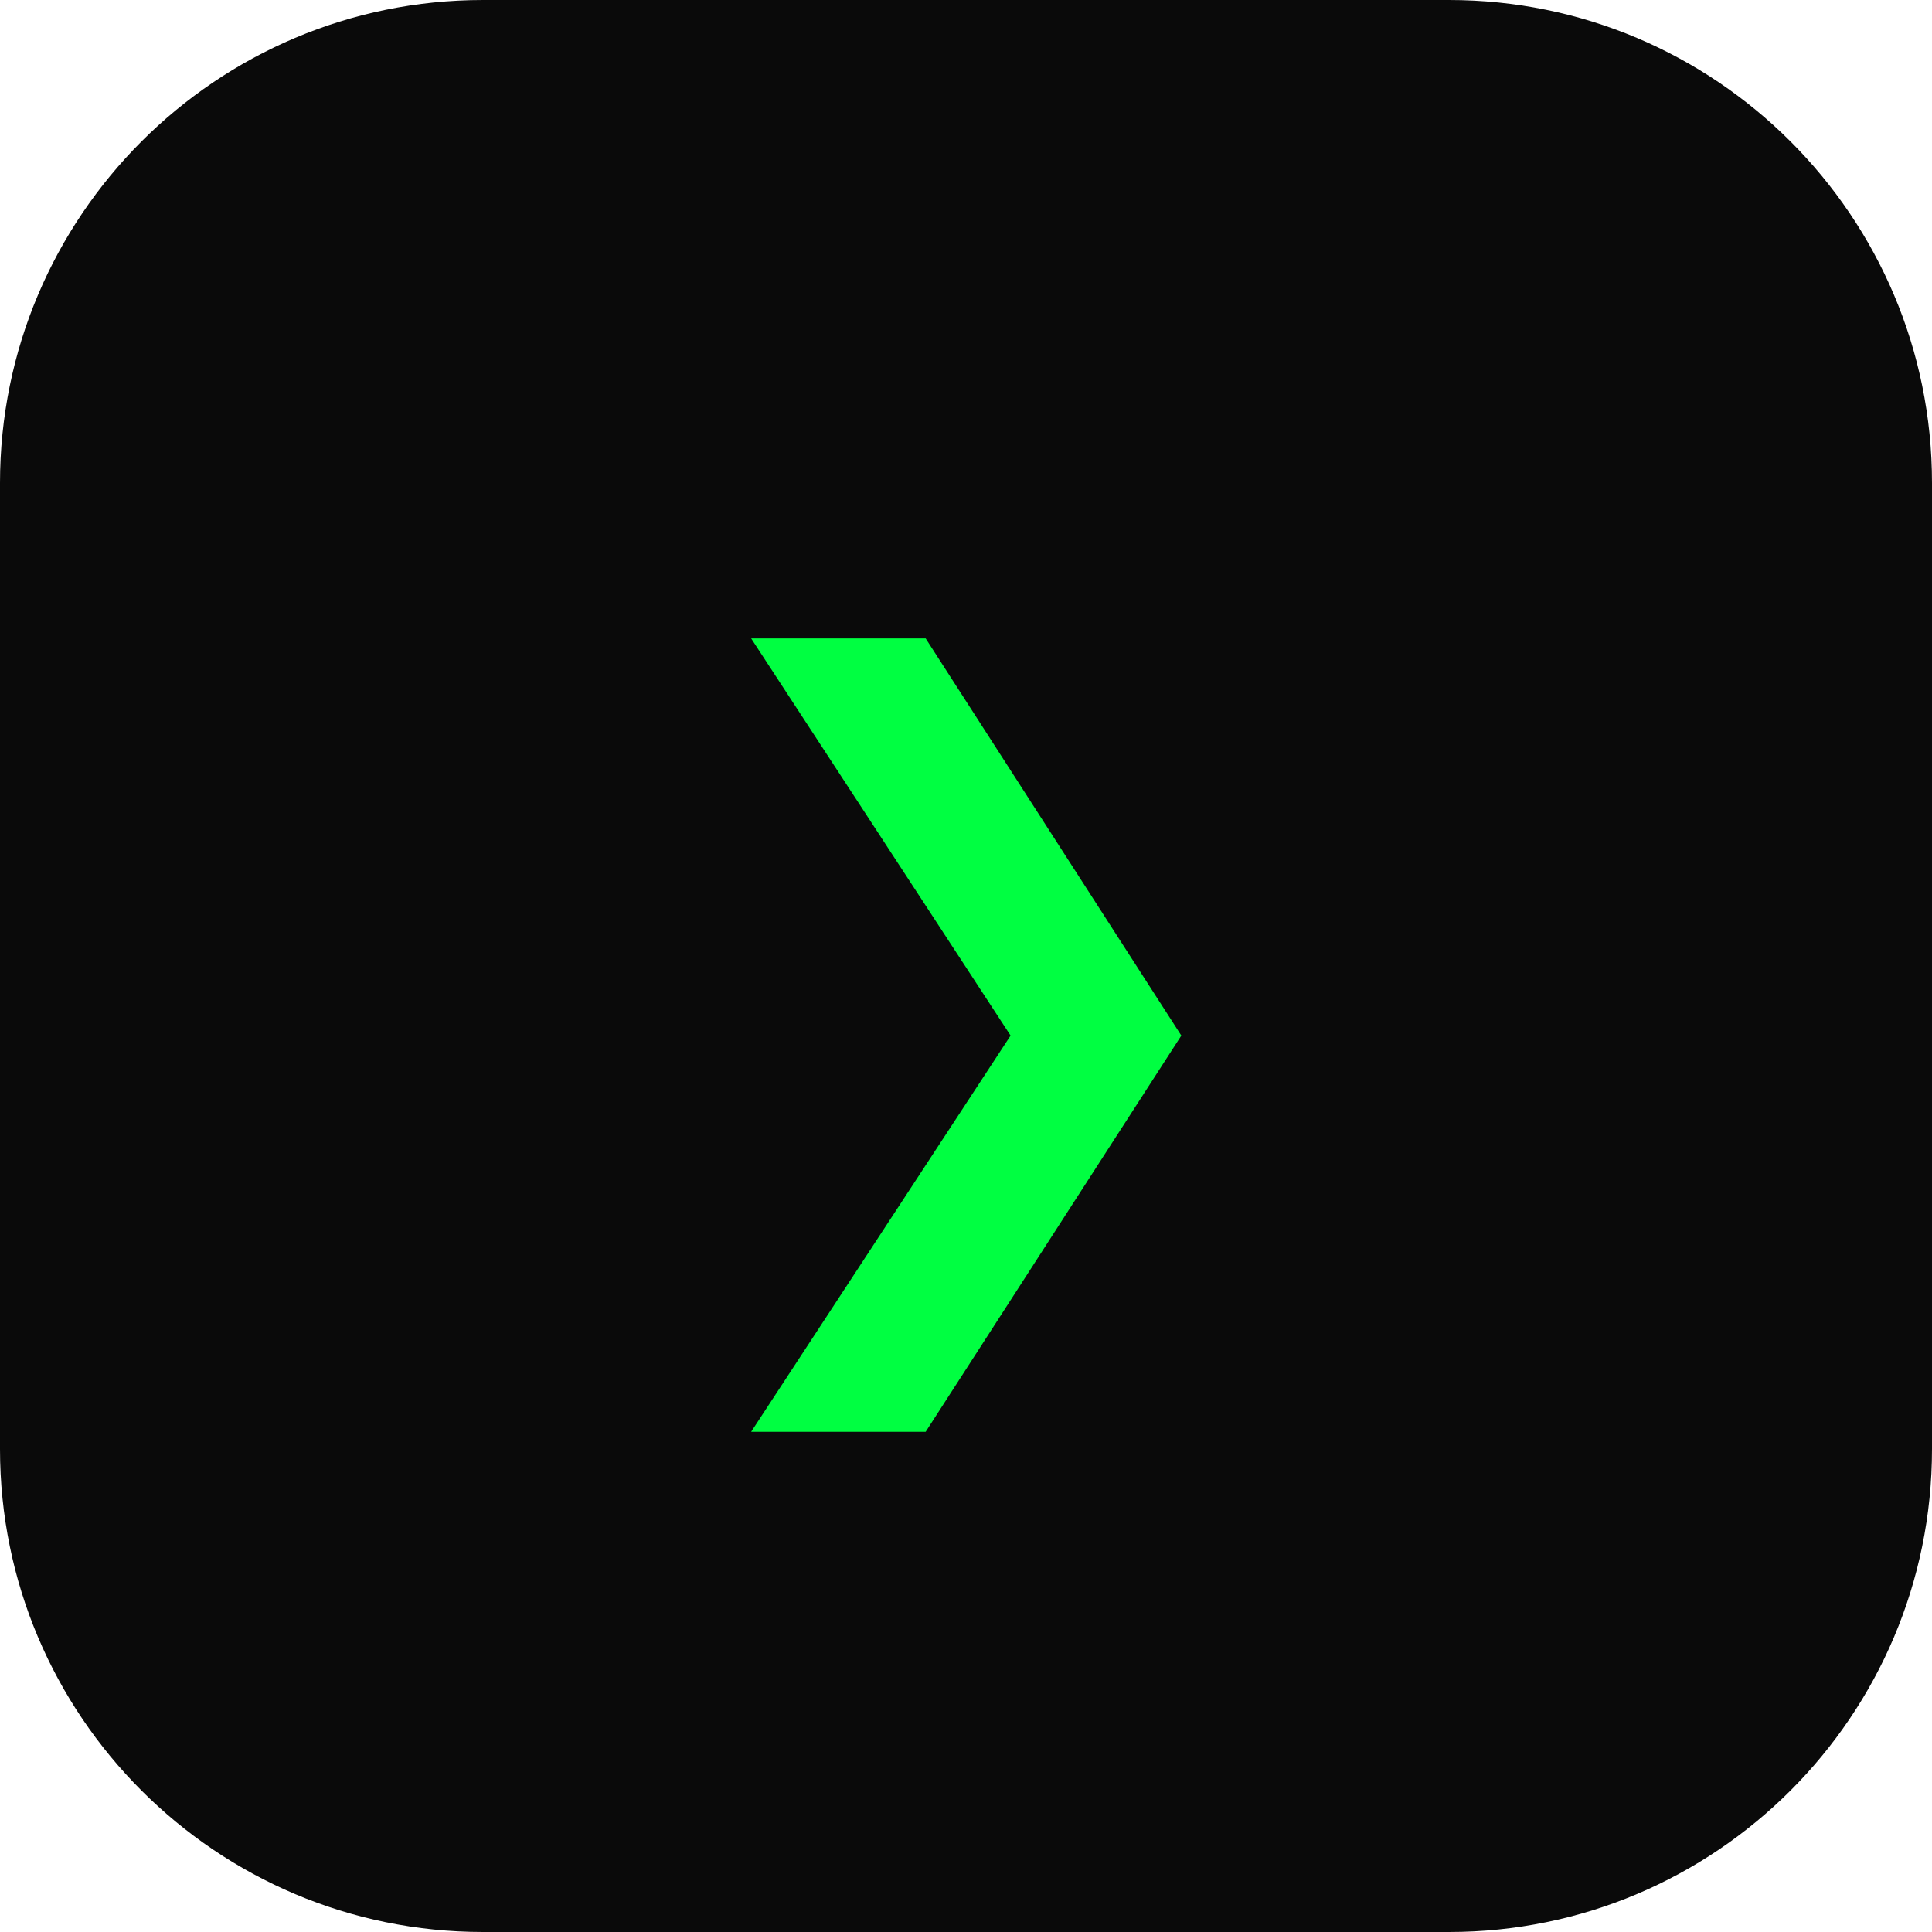
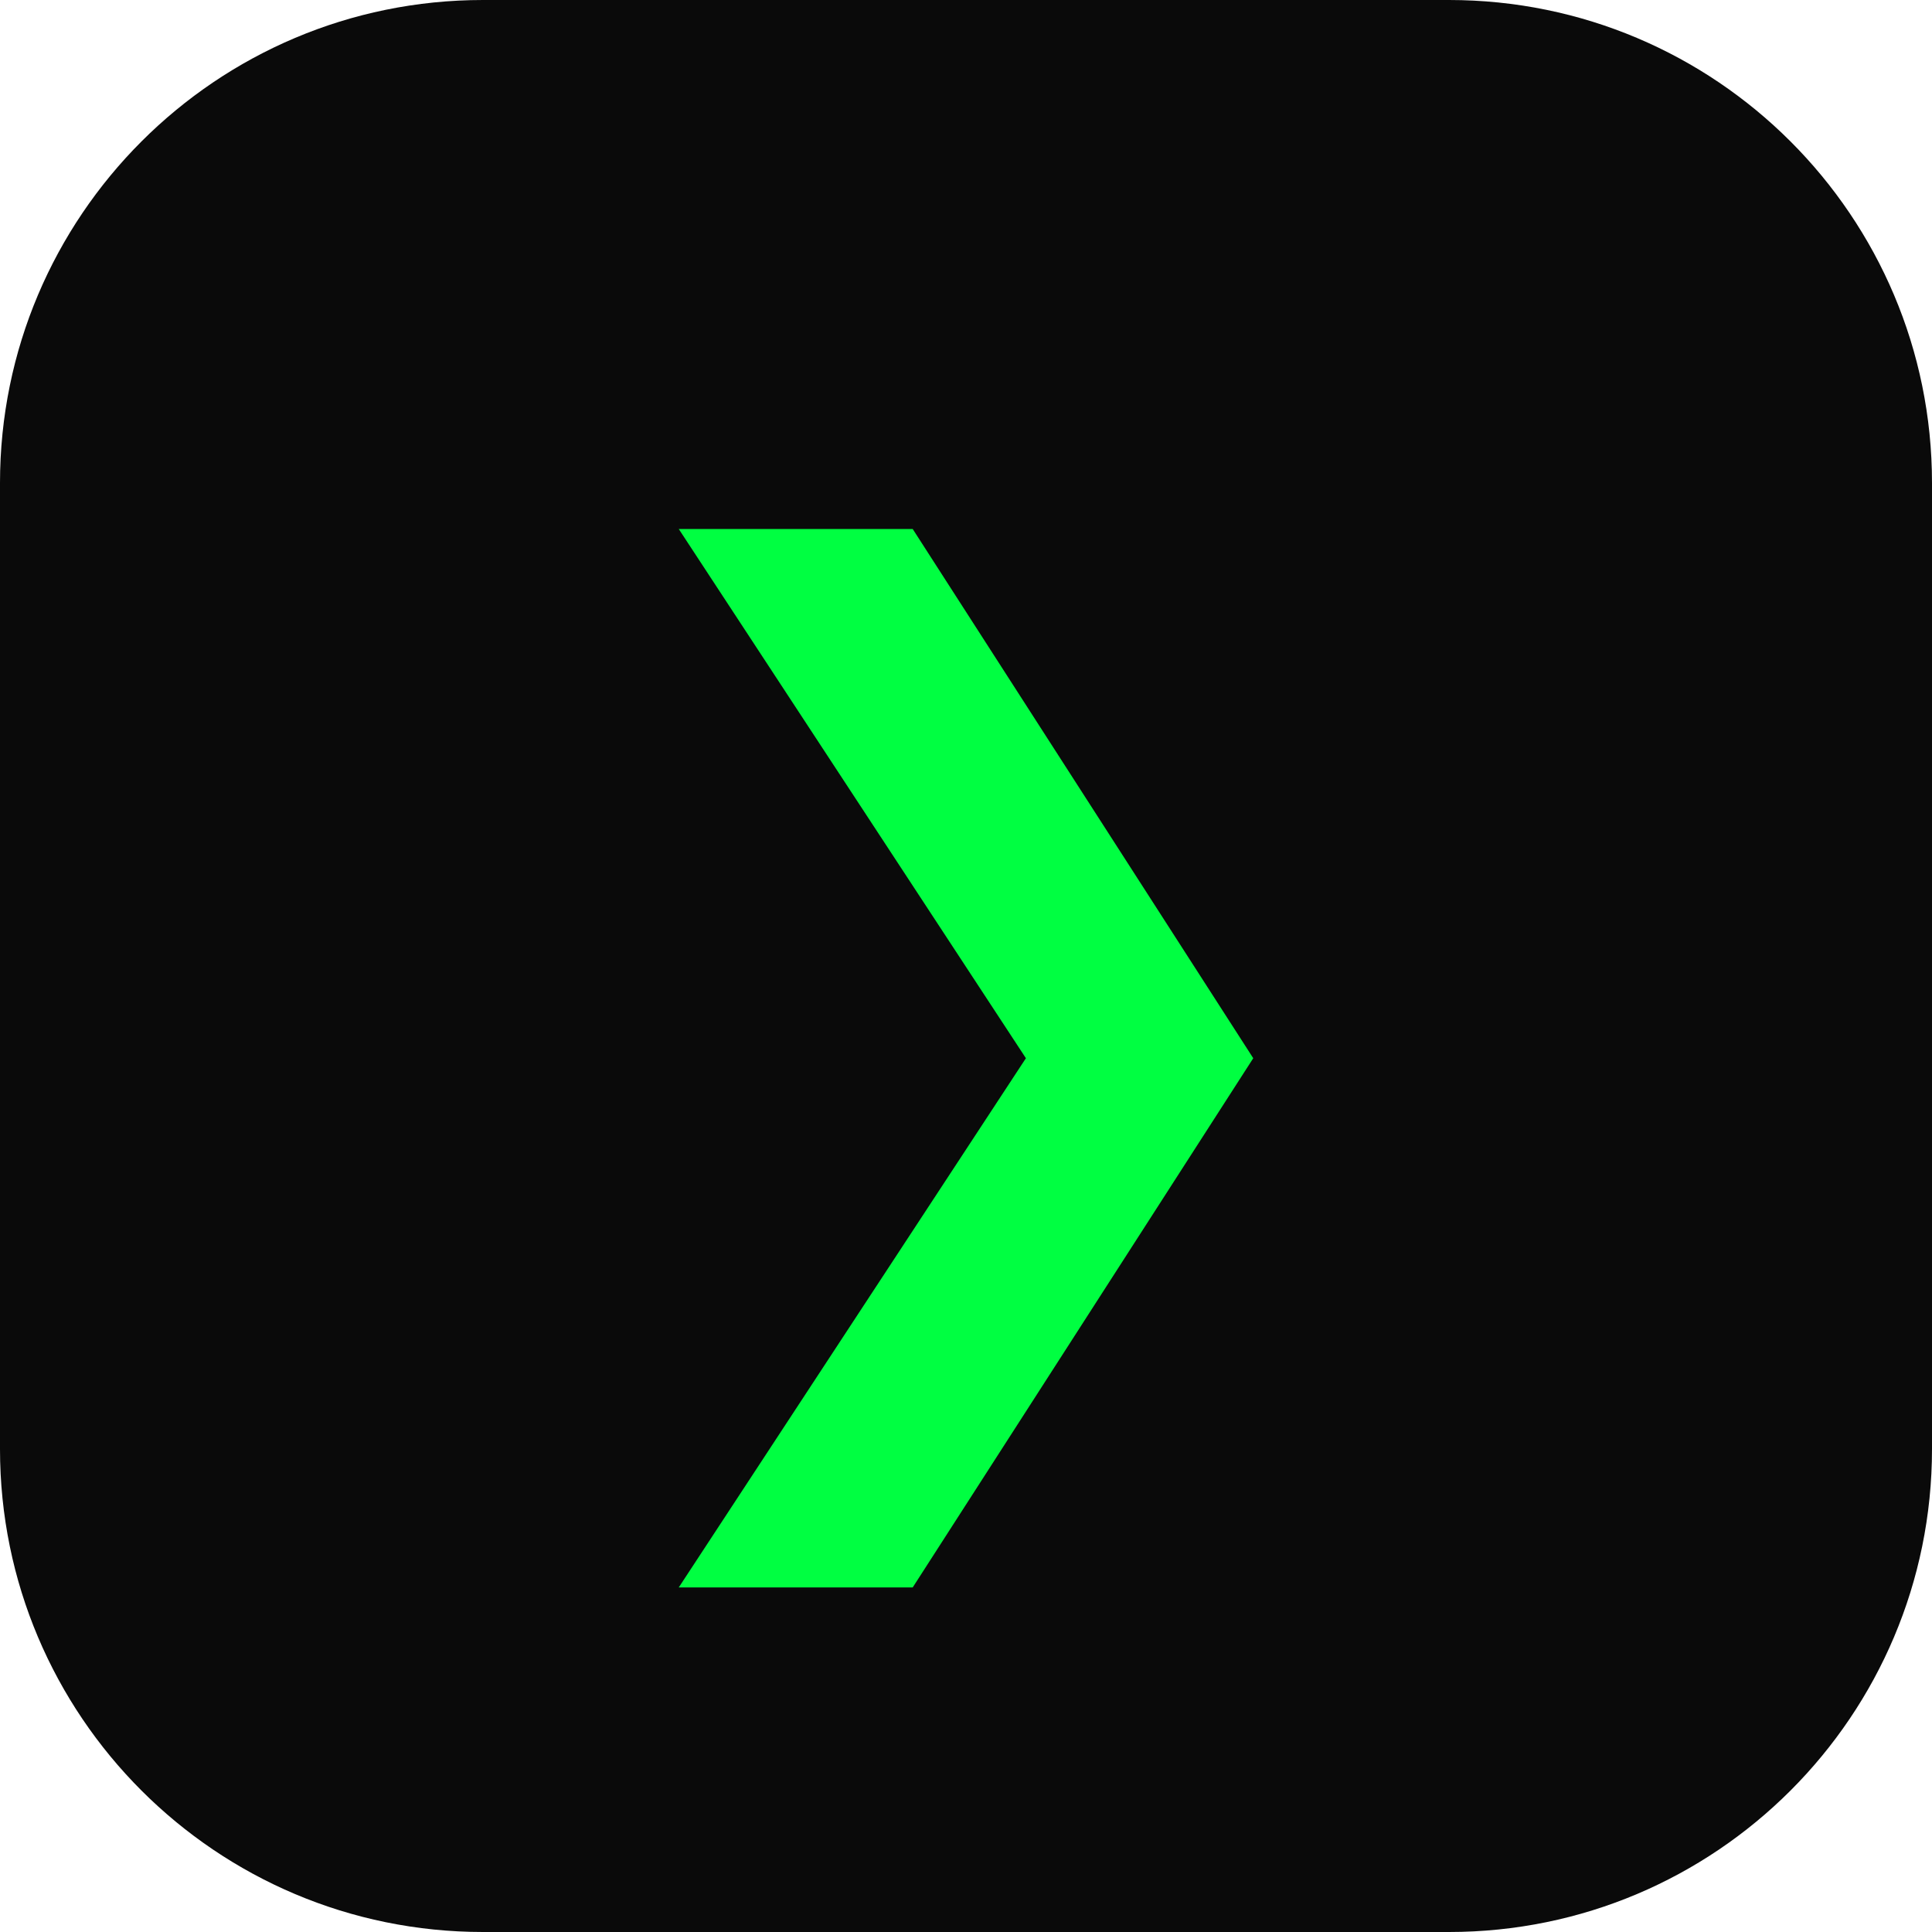
<svg xmlns="http://www.w3.org/2000/svg" viewBox="0 0 32 32">
  <rect width="32" height="32" rx="8" fill="#0A0A0A" />
-   <text x="50%" y="50%" dominant-baseline="central" text-anchor="middle" fill="#00FF41" font-family="JetBrains Mono, monospace" font-size="18">❯</text>
+   <text x="50%" y="50%" dominant-baseline="central" text-anchor="middle" fill="#00FF41" font-family="JetBrains Mono, monospace" font-size="24">❯</text>
</svg>
